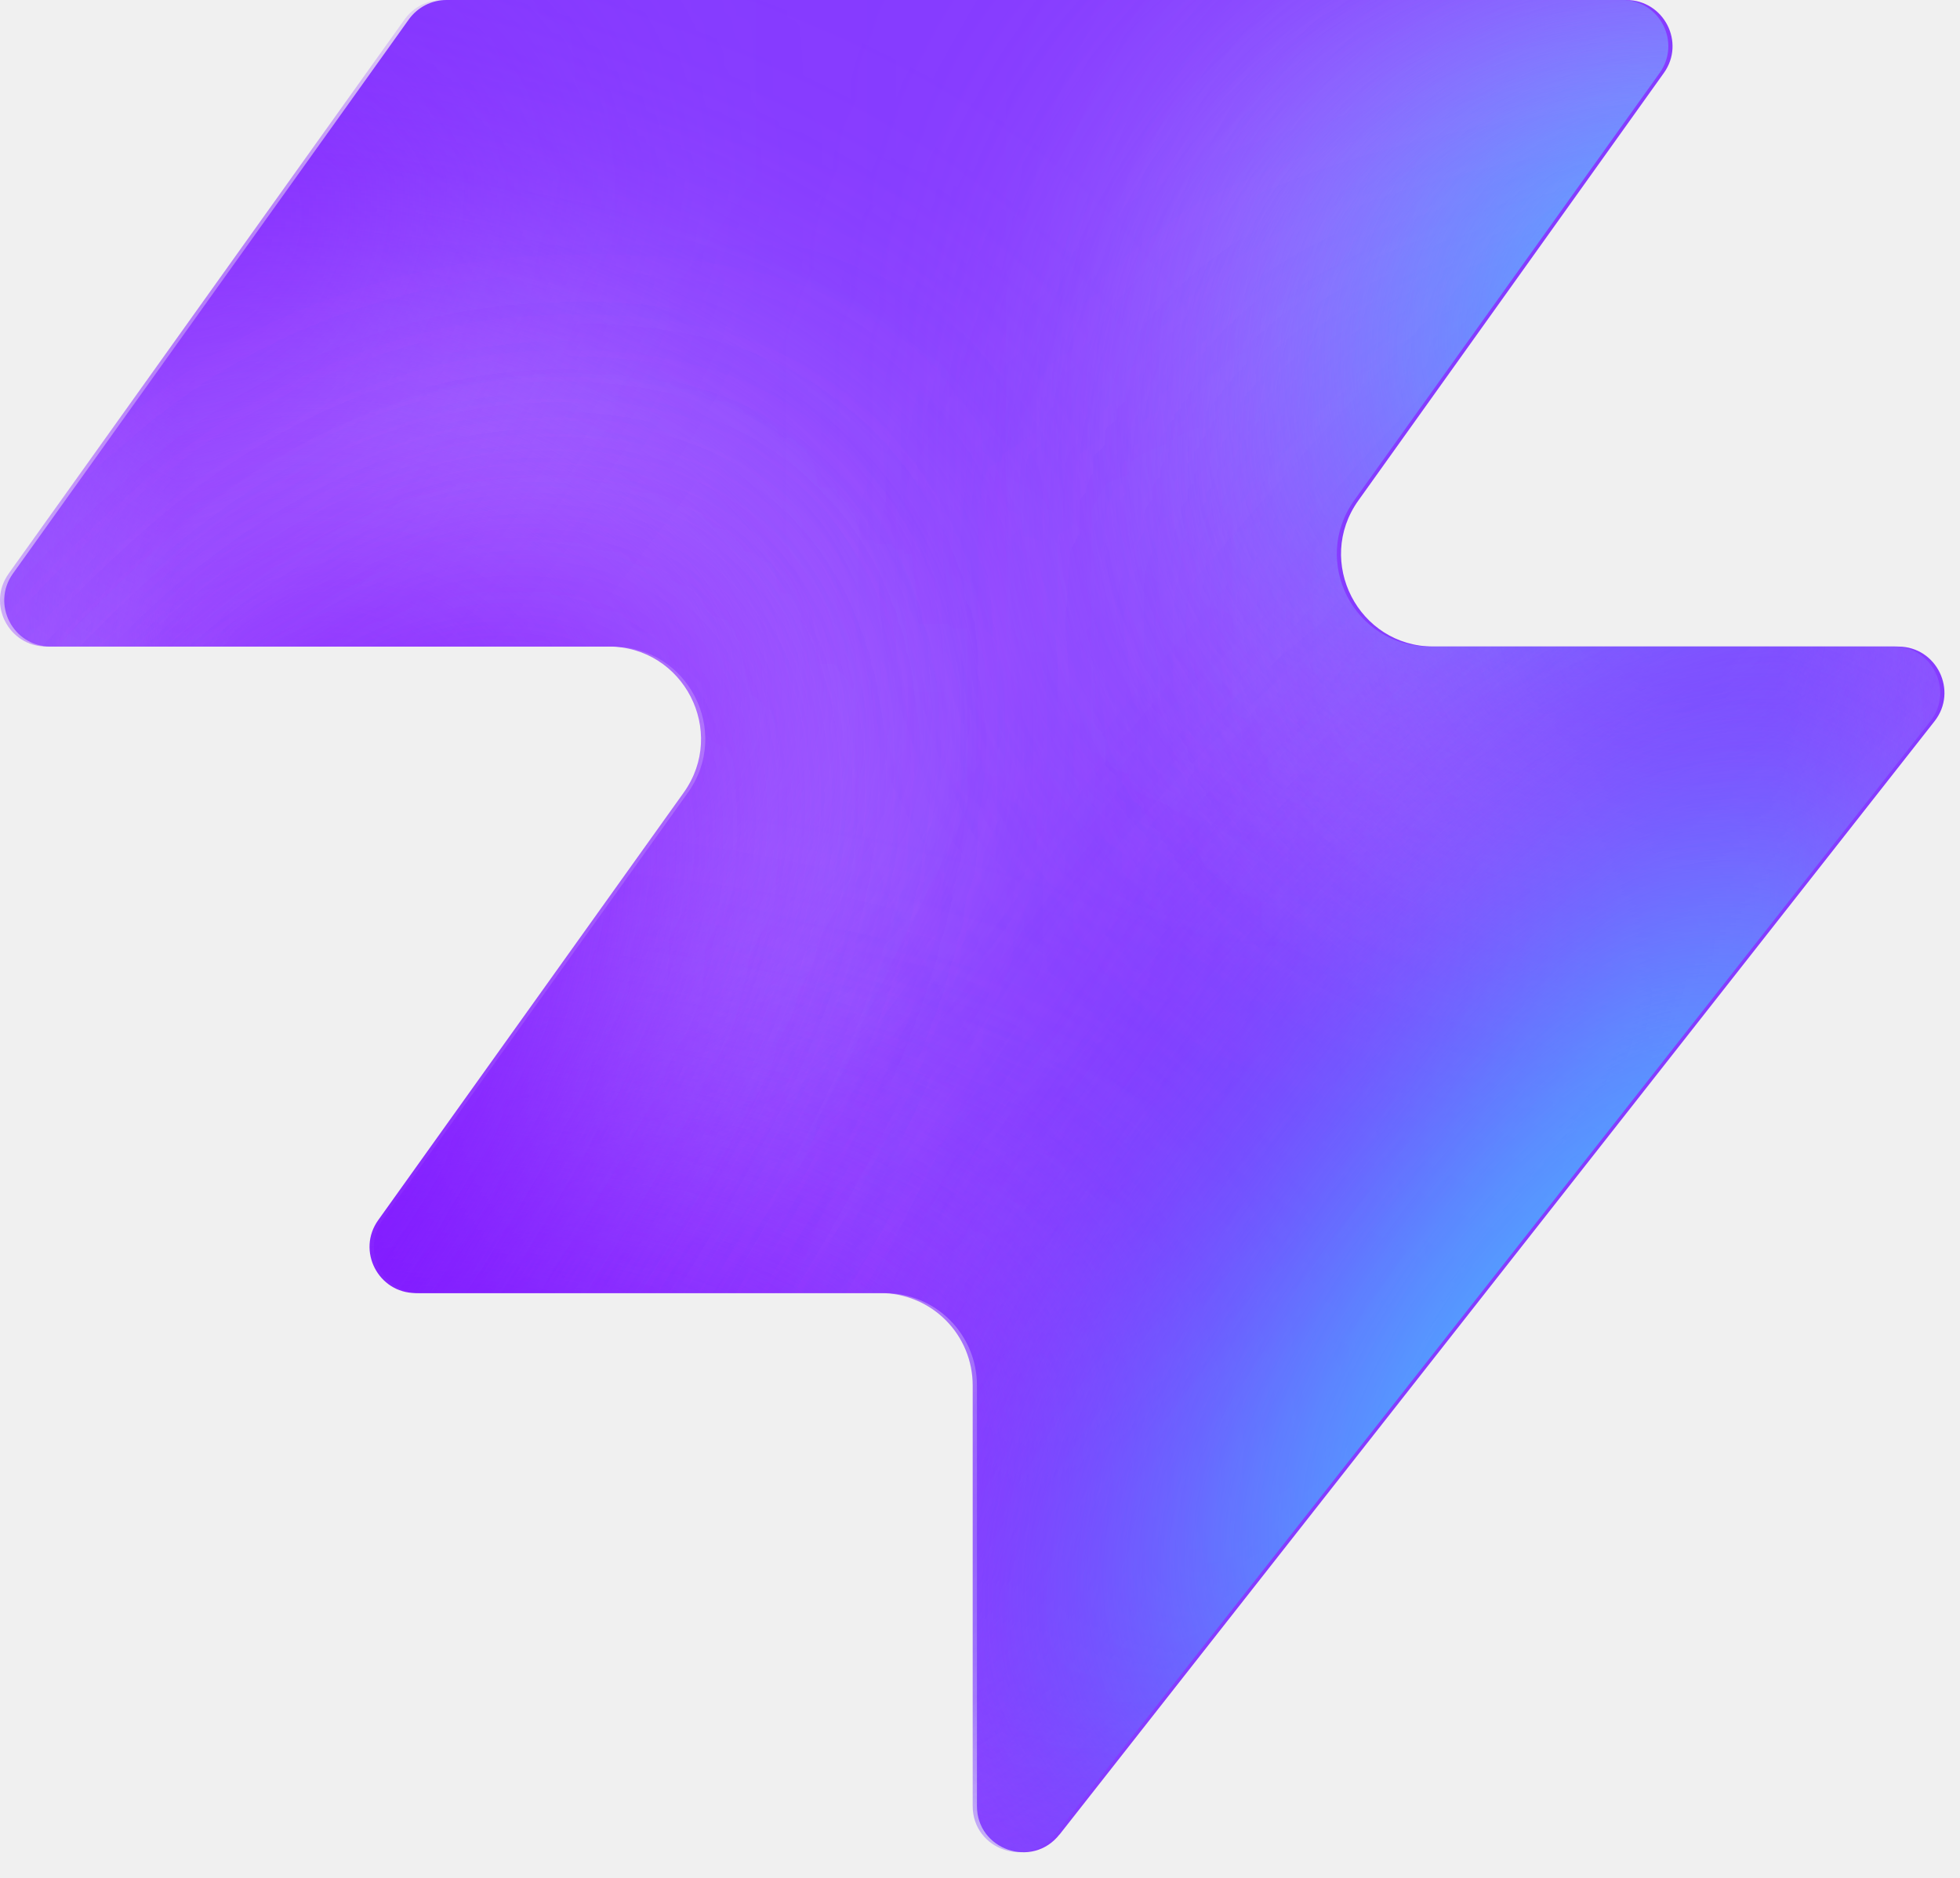
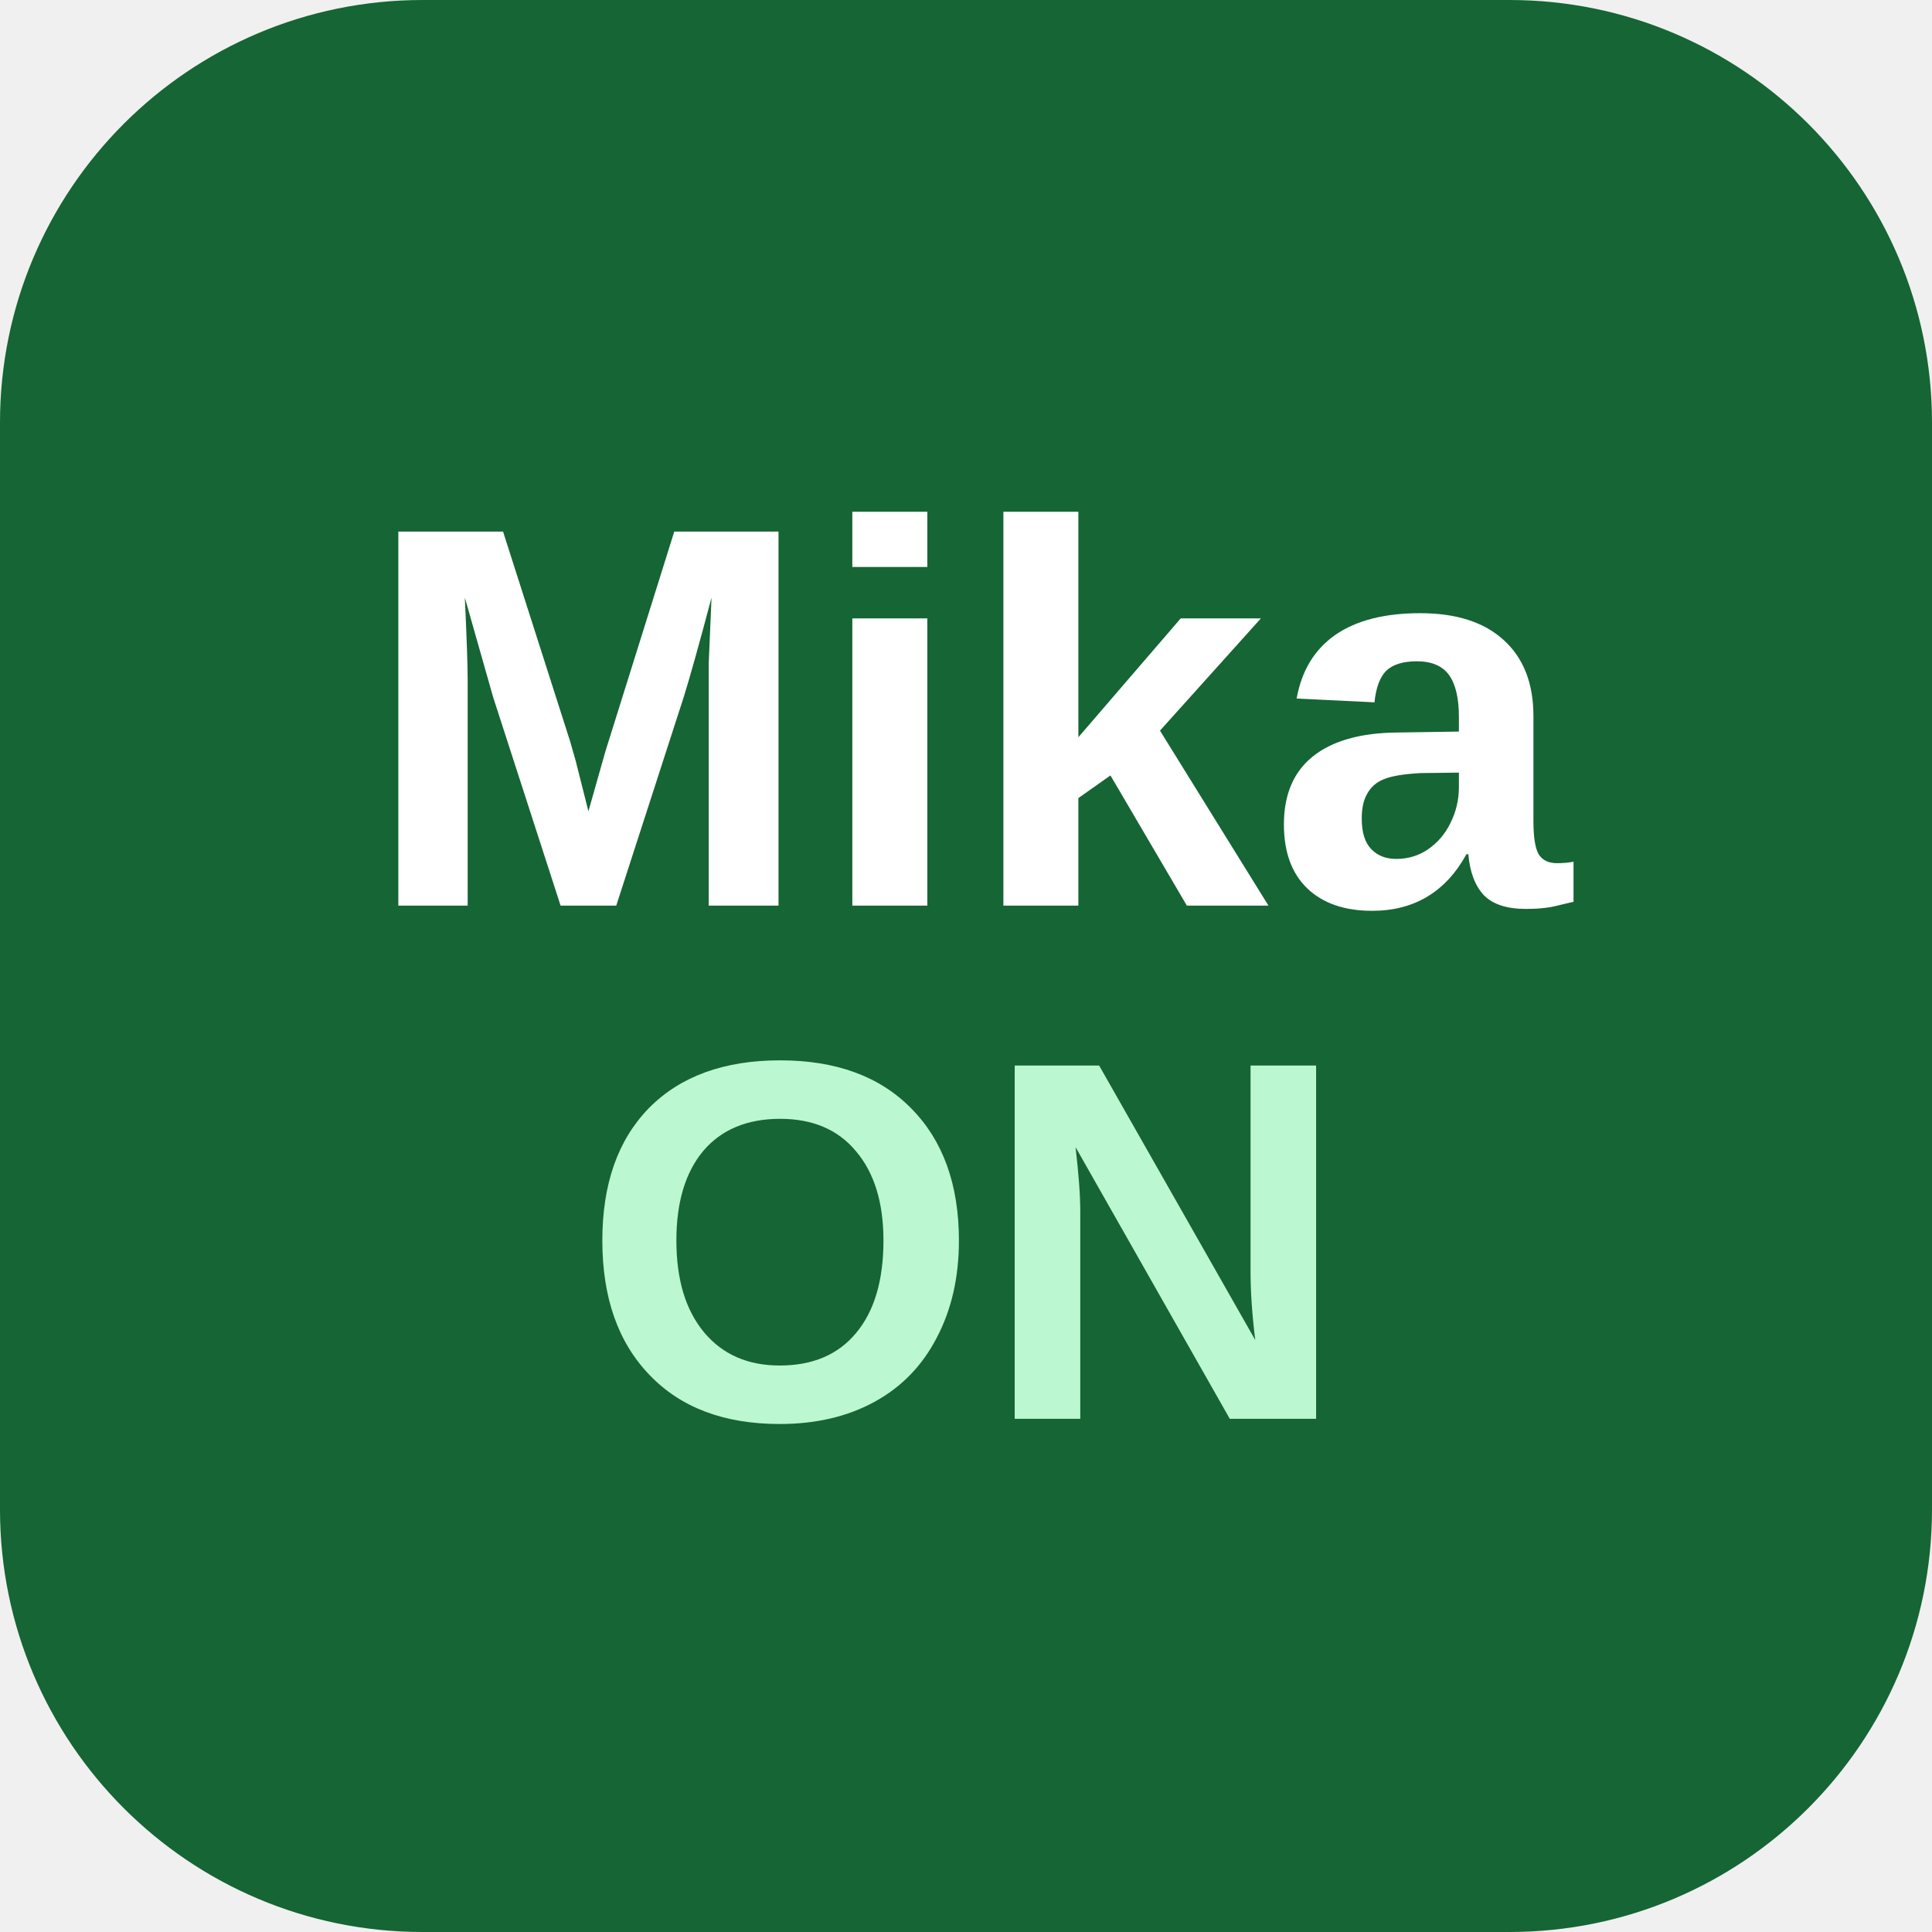
- <svg xmlns="http://www.w3.org/2000/svg" width="48" height="46" fill="none" viewBox="0 0 48 46">
-   <path fill="#863bff" d="M25.946 44.938c-.664.845-2.021.375-2.021-.698V33.937a2.26 2.26 0 0 0-2.262-2.262H10.287c-.92 0-1.456-1.04-.92-1.788l7.48-10.471c1.07-1.497 0-3.578-1.842-3.578H1.237c-.92 0-1.456-1.04-.92-1.788L10.013.474c.214-.297.556-.474.92-.474h28.894c.92 0 1.456 1.04.92 1.788l-7.48 10.471c-1.07 1.498 0 3.579 1.842 3.579h11.377c.943 0 1.473 1.088.89 1.83L25.947 44.94z" style="fill:#863bff;fill:color(display-p3 .525 .23 1);fill-opacity:1" />
-   <mask id="a" width="48" height="46" x="0" y="0" maskUnits="userSpaceOnUse" style="mask-type:alpha">
-     <path fill="#000" d="M25.842 44.938c-.664.844-2.021.375-2.021-.698V33.937a2.26 2.26 0 0 0-2.262-2.262H10.183c-.92 0-1.456-1.04-.92-1.788l7.48-10.471c1.07-1.498 0-3.579-1.842-3.579H1.133c-.92 0-1.456-1.04-.92-1.787L9.91.473c.214-.297.556-.474.92-.474h28.894c.92 0 1.456 1.04.92 1.788l-7.48 10.471c-1.07 1.498 0 3.578 1.842 3.578h11.377c.943 0 1.473 1.088.89 1.832L25.843 44.94z" style="fill:#000;fill-opacity:1" />
-   </mask>
-   <g mask="url(#a)">
-     <g filter="url(#b)">
-       <ellipse cx="5.508" cy="14.704" fill="#ede6ff" rx="5.508" ry="14.704" style="fill:#ede6ff;fill:color(display-p3 .927 .903 1);fill-opacity:1" transform="matrix(.00324 1 1 -.00324 -4.47 31.516)" />
-     </g>
-     <g filter="url(#c)">
-       <ellipse cx="10.399" cy="29.851" fill="#ede6ff" rx="10.399" ry="29.851" style="fill:#ede6ff;fill:color(display-p3 .927 .903 1);fill-opacity:1" transform="matrix(.00324 1 1 -.00324 -39.328 7.883)" />
-     </g>
-     <g filter="url(#d)">
-       <ellipse cx="5.508" cy="30.487" fill="#7e14ff" rx="5.508" ry="30.487" style="fill:#7e14ff;fill:color(display-p3 .492 .077 1);fill-opacity:1" transform="rotate(89.814 -25.913 -14.639)scale(1 -1)" />
-     </g>
-     <g filter="url(#e)">
-       <ellipse cx="5.508" cy="30.599" fill="#7e14ff" rx="5.508" ry="30.599" style="fill:#7e14ff;fill:color(display-p3 .492 .077 1);fill-opacity:1" transform="rotate(89.814 -32.644 -3.334)scale(1 -1)" />
-     </g>
-     <g filter="url(#f)">
-       <ellipse cx="5.508" cy="30.599" fill="#7e14ff" rx="5.508" ry="30.599" style="fill:#7e14ff;fill:color(display-p3 .492 .077 1);fill-opacity:1" transform="matrix(.00324 1 1 -.00324 -34.34 30.47)" />
-     </g>
-     <g filter="url(#g)">
-       <ellipse cx="14.072" cy="22.078" fill="#ede6ff" rx="14.072" ry="22.078" style="fill:#ede6ff;fill:color(display-p3 .927 .903 1);fill-opacity:1" transform="rotate(93.35 24.506 48.493)scale(-1 1)" />
-     </g>
-     <g filter="url(#h)">
-       <ellipse cx="3.47" cy="21.501" fill="#7e14ff" rx="3.47" ry="21.501" style="fill:#7e14ff;fill:color(display-p3 .492 .077 1);fill-opacity:1" transform="rotate(89.009 28.708 47.59)scale(-1 1)" />
-     </g>
-     <g filter="url(#i)">
-       <ellipse cx="3.47" cy="21.501" fill="#7e14ff" rx="3.47" ry="21.501" style="fill:#7e14ff;fill:color(display-p3 .492 .077 1);fill-opacity:1" transform="rotate(89.009 28.708 47.59)scale(-1 1)" />
-     </g>
-     <g filter="url(#j)">
-       <ellipse cx=".387" cy="8.972" fill="#7e14ff" rx="4.407" ry="29.108" style="fill:#7e14ff;fill:color(display-p3 .492 .077 1);fill-opacity:1" transform="rotate(39.51 .387 8.972)" />
-     </g>
-     <g filter="url(#k)">
-       <ellipse cx="47.523" cy="-6.092" fill="#7e14ff" rx="4.407" ry="29.108" style="fill:#7e14ff;fill:color(display-p3 .492 .077 1);fill-opacity:1" transform="rotate(37.892 47.523 -6.092)" />
-     </g>
-     <g filter="url(#l)">
-       <ellipse cx="41.412" cy="6.333" fill="#47bfff" rx="5.971" ry="9.665" style="fill:#47bfff;fill:color(display-p3 .28 .748 1);fill-opacity:1" transform="rotate(37.892 41.412 6.333)" />
-     </g>
-     <g filter="url(#m)">
-       <ellipse cx="-1.879" cy="38.332" fill="#7e14ff" rx="4.407" ry="29.108" style="fill:#7e14ff;fill:color(display-p3 .492 .077 1);fill-opacity:1" transform="rotate(37.892 -1.88 38.332)" />
-     </g>
-     <g filter="url(#n)">
-       <ellipse cx="-1.879" cy="38.332" fill="#7e14ff" rx="4.407" ry="29.108" style="fill:#7e14ff;fill:color(display-p3 .492 .077 1);fill-opacity:1" transform="rotate(37.892 -1.88 38.332)" />
-     </g>
-     <g filter="url(#o)">
-       <ellipse cx="35.651" cy="29.907" fill="#7e14ff" rx="4.407" ry="29.108" style="fill:#7e14ff;fill:color(display-p3 .492 .077 1);fill-opacity:1" transform="rotate(37.892 35.651 29.907)" />
-     </g>
-     <g filter="url(#p)">
-       <ellipse cx="38.418" cy="32.4" fill="#47bfff" rx="5.971" ry="15.297" style="fill:#47bfff;fill:color(display-p3 .28 .748 1);fill-opacity:1" transform="rotate(37.892 38.418 32.4)" />
-     </g>
-   </g>
-   <defs>
-     <filter id="b" width="60.045" height="41.654" x="-19.77" y="16.149" color-interpolation-filters="sRGB" filterUnits="userSpaceOnUse">
-       <feFlood flood-opacity="0" result="BackgroundImageFix" />
-       <feBlend in="SourceGraphic" in2="BackgroundImageFix" result="shape" />
-       <feGaussianBlur result="effect1_foregroundBlur_2002_17158" stdDeviation="7.659" />
-     </filter>
-     <filter id="c" width="90.34" height="51.437" x="-54.613" y="-7.533" color-interpolation-filters="sRGB" filterUnits="userSpaceOnUse">
-       <feFlood flood-opacity="0" result="BackgroundImageFix" />
-       <feBlend in="SourceGraphic" in2="BackgroundImageFix" result="shape" />
-       <feGaussianBlur result="effect1_foregroundBlur_2002_17158" stdDeviation="7.659" />
-     </filter>
-     <filter id="d" width="79.355" height="29.4" x="-49.64" y="2.03" color-interpolation-filters="sRGB" filterUnits="userSpaceOnUse">
-       <feFlood flood-opacity="0" result="BackgroundImageFix" />
-       <feBlend in="SourceGraphic" in2="BackgroundImageFix" result="shape" />
-       <feGaussianBlur result="effect1_foregroundBlur_2002_17158" stdDeviation="4.596" />
-     </filter>
-     <filter id="e" width="79.579" height="29.4" x="-45.045" y="20.029" color-interpolation-filters="sRGB" filterUnits="userSpaceOnUse">
-       <feFlood flood-opacity="0" result="BackgroundImageFix" />
-       <feBlend in="SourceGraphic" in2="BackgroundImageFix" result="shape" />
-       <feGaussianBlur result="effect1_foregroundBlur_2002_17158" stdDeviation="4.596" />
-     </filter>
-     <filter id="f" width="79.579" height="29.4" x="-43.513" y="21.178" color-interpolation-filters="sRGB" filterUnits="userSpaceOnUse">
-       <feFlood flood-opacity="0" result="BackgroundImageFix" />
-       <feBlend in="SourceGraphic" in2="BackgroundImageFix" result="shape" />
-       <feGaussianBlur result="effect1_foregroundBlur_2002_17158" stdDeviation="4.596" />
-     </filter>
-     <filter id="g" width="74.749" height="58.852" x="15.756" y="-17.901" color-interpolation-filters="sRGB" filterUnits="userSpaceOnUse">
-       <feFlood flood-opacity="0" result="BackgroundImageFix" />
-       <feBlend in="SourceGraphic" in2="BackgroundImageFix" result="shape" />
-       <feGaussianBlur result="effect1_foregroundBlur_2002_17158" stdDeviation="7.659" />
-     </filter>
-     <filter id="h" width="61.377" height="25.362" x="23.548" y="2.284" color-interpolation-filters="sRGB" filterUnits="userSpaceOnUse">
-       <feFlood flood-opacity="0" result="BackgroundImageFix" />
-       <feBlend in="SourceGraphic" in2="BackgroundImageFix" result="shape" />
-       <feGaussianBlur result="effect1_foregroundBlur_2002_17158" stdDeviation="4.596" />
-     </filter>
-     <filter id="i" width="61.377" height="25.362" x="23.548" y="2.284" color-interpolation-filters="sRGB" filterUnits="userSpaceOnUse">
-       <feFlood flood-opacity="0" result="BackgroundImageFix" />
-       <feBlend in="SourceGraphic" in2="BackgroundImageFix" result="shape" />
-       <feGaussianBlur result="effect1_foregroundBlur_2002_17158" stdDeviation="4.596" />
-     </filter>
-     <filter id="j" width="56.045" height="63.649" x="-27.636" y="-22.853" color-interpolation-filters="sRGB" filterUnits="userSpaceOnUse">
-       <feFlood flood-opacity="0" result="BackgroundImageFix" />
-       <feBlend in="SourceGraphic" in2="BackgroundImageFix" result="shape" />
-       <feGaussianBlur result="effect1_foregroundBlur_2002_17158" stdDeviation="4.596" />
-     </filter>
-     <filter id="k" width="54.814" height="64.646" x="20.116" y="-38.415" color-interpolation-filters="sRGB" filterUnits="userSpaceOnUse">
-       <feFlood flood-opacity="0" result="BackgroundImageFix" />
-       <feBlend in="SourceGraphic" in2="BackgroundImageFix" result="shape" />
-       <feGaussianBlur result="effect1_foregroundBlur_2002_17158" stdDeviation="4.596" />
-     </filter>
-     <filter id="l" width="33.541" height="35.313" x="24.641" y="-11.323" color-interpolation-filters="sRGB" filterUnits="userSpaceOnUse">
-       <feFlood flood-opacity="0" result="BackgroundImageFix" />
-       <feBlend in="SourceGraphic" in2="BackgroundImageFix" result="shape" />
-       <feGaussianBlur result="effect1_foregroundBlur_2002_17158" stdDeviation="4.596" />
-     </filter>
-     <filter id="m" width="54.814" height="64.646" x="-29.286" y="6.009" color-interpolation-filters="sRGB" filterUnits="userSpaceOnUse">
-       <feFlood flood-opacity="0" result="BackgroundImageFix" />
-       <feBlend in="SourceGraphic" in2="BackgroundImageFix" result="shape" />
-       <feGaussianBlur result="effect1_foregroundBlur_2002_17158" stdDeviation="4.596" />
-     </filter>
-     <filter id="n" width="54.814" height="64.646" x="-29.286" y="6.009" color-interpolation-filters="sRGB" filterUnits="userSpaceOnUse">
-       <feFlood flood-opacity="0" result="BackgroundImageFix" />
-       <feBlend in="SourceGraphic" in2="BackgroundImageFix" result="shape" />
-       <feGaussianBlur result="effect1_foregroundBlur_2002_17158" stdDeviation="4.596" />
-     </filter>
-     <filter id="o" width="54.814" height="64.646" x="8.244" y="-2.416" color-interpolation-filters="sRGB" filterUnits="userSpaceOnUse">
-       <feFlood flood-opacity="0" result="BackgroundImageFix" />
-       <feBlend in="SourceGraphic" in2="BackgroundImageFix" result="shape" />
-       <feGaussianBlur result="effect1_foregroundBlur_2002_17158" stdDeviation="4.596" />
-     </filter>
-     <filter id="p" width="39.409" height="43.623" x="18.713" y="10.588" color-interpolation-filters="sRGB" filterUnits="userSpaceOnUse">
-       <feFlood flood-opacity="0" result="BackgroundImageFix" />
-       <feBlend in="SourceGraphic" in2="BackgroundImageFix" result="shape" />
-       <feGaussianBlur result="effect1_foregroundBlur_2002_17158" stdDeviation="4.596" />
-     </filter>
-   </defs>
+ <svg xmlns="http://www.w3.org/2000/svg" width="64" height="64" viewBox="0 0 64 64" role="img" aria-label="MikaON">
+   <rect width="64" height="64" rx="14" fill="#166534" />
+   <text x="32" y="30" fill="#ffffff" font-family="Arial, Helvetica, sans-serif" font-size="18" font-weight="700" text-anchor="middle">Mika</text>
+   <text x="32" y="47" fill="#bbf7d0" font-family="Arial, Helvetica, sans-serif" font-size="17" font-weight="700" text-anchor="middle">ON</text>
</svg>
